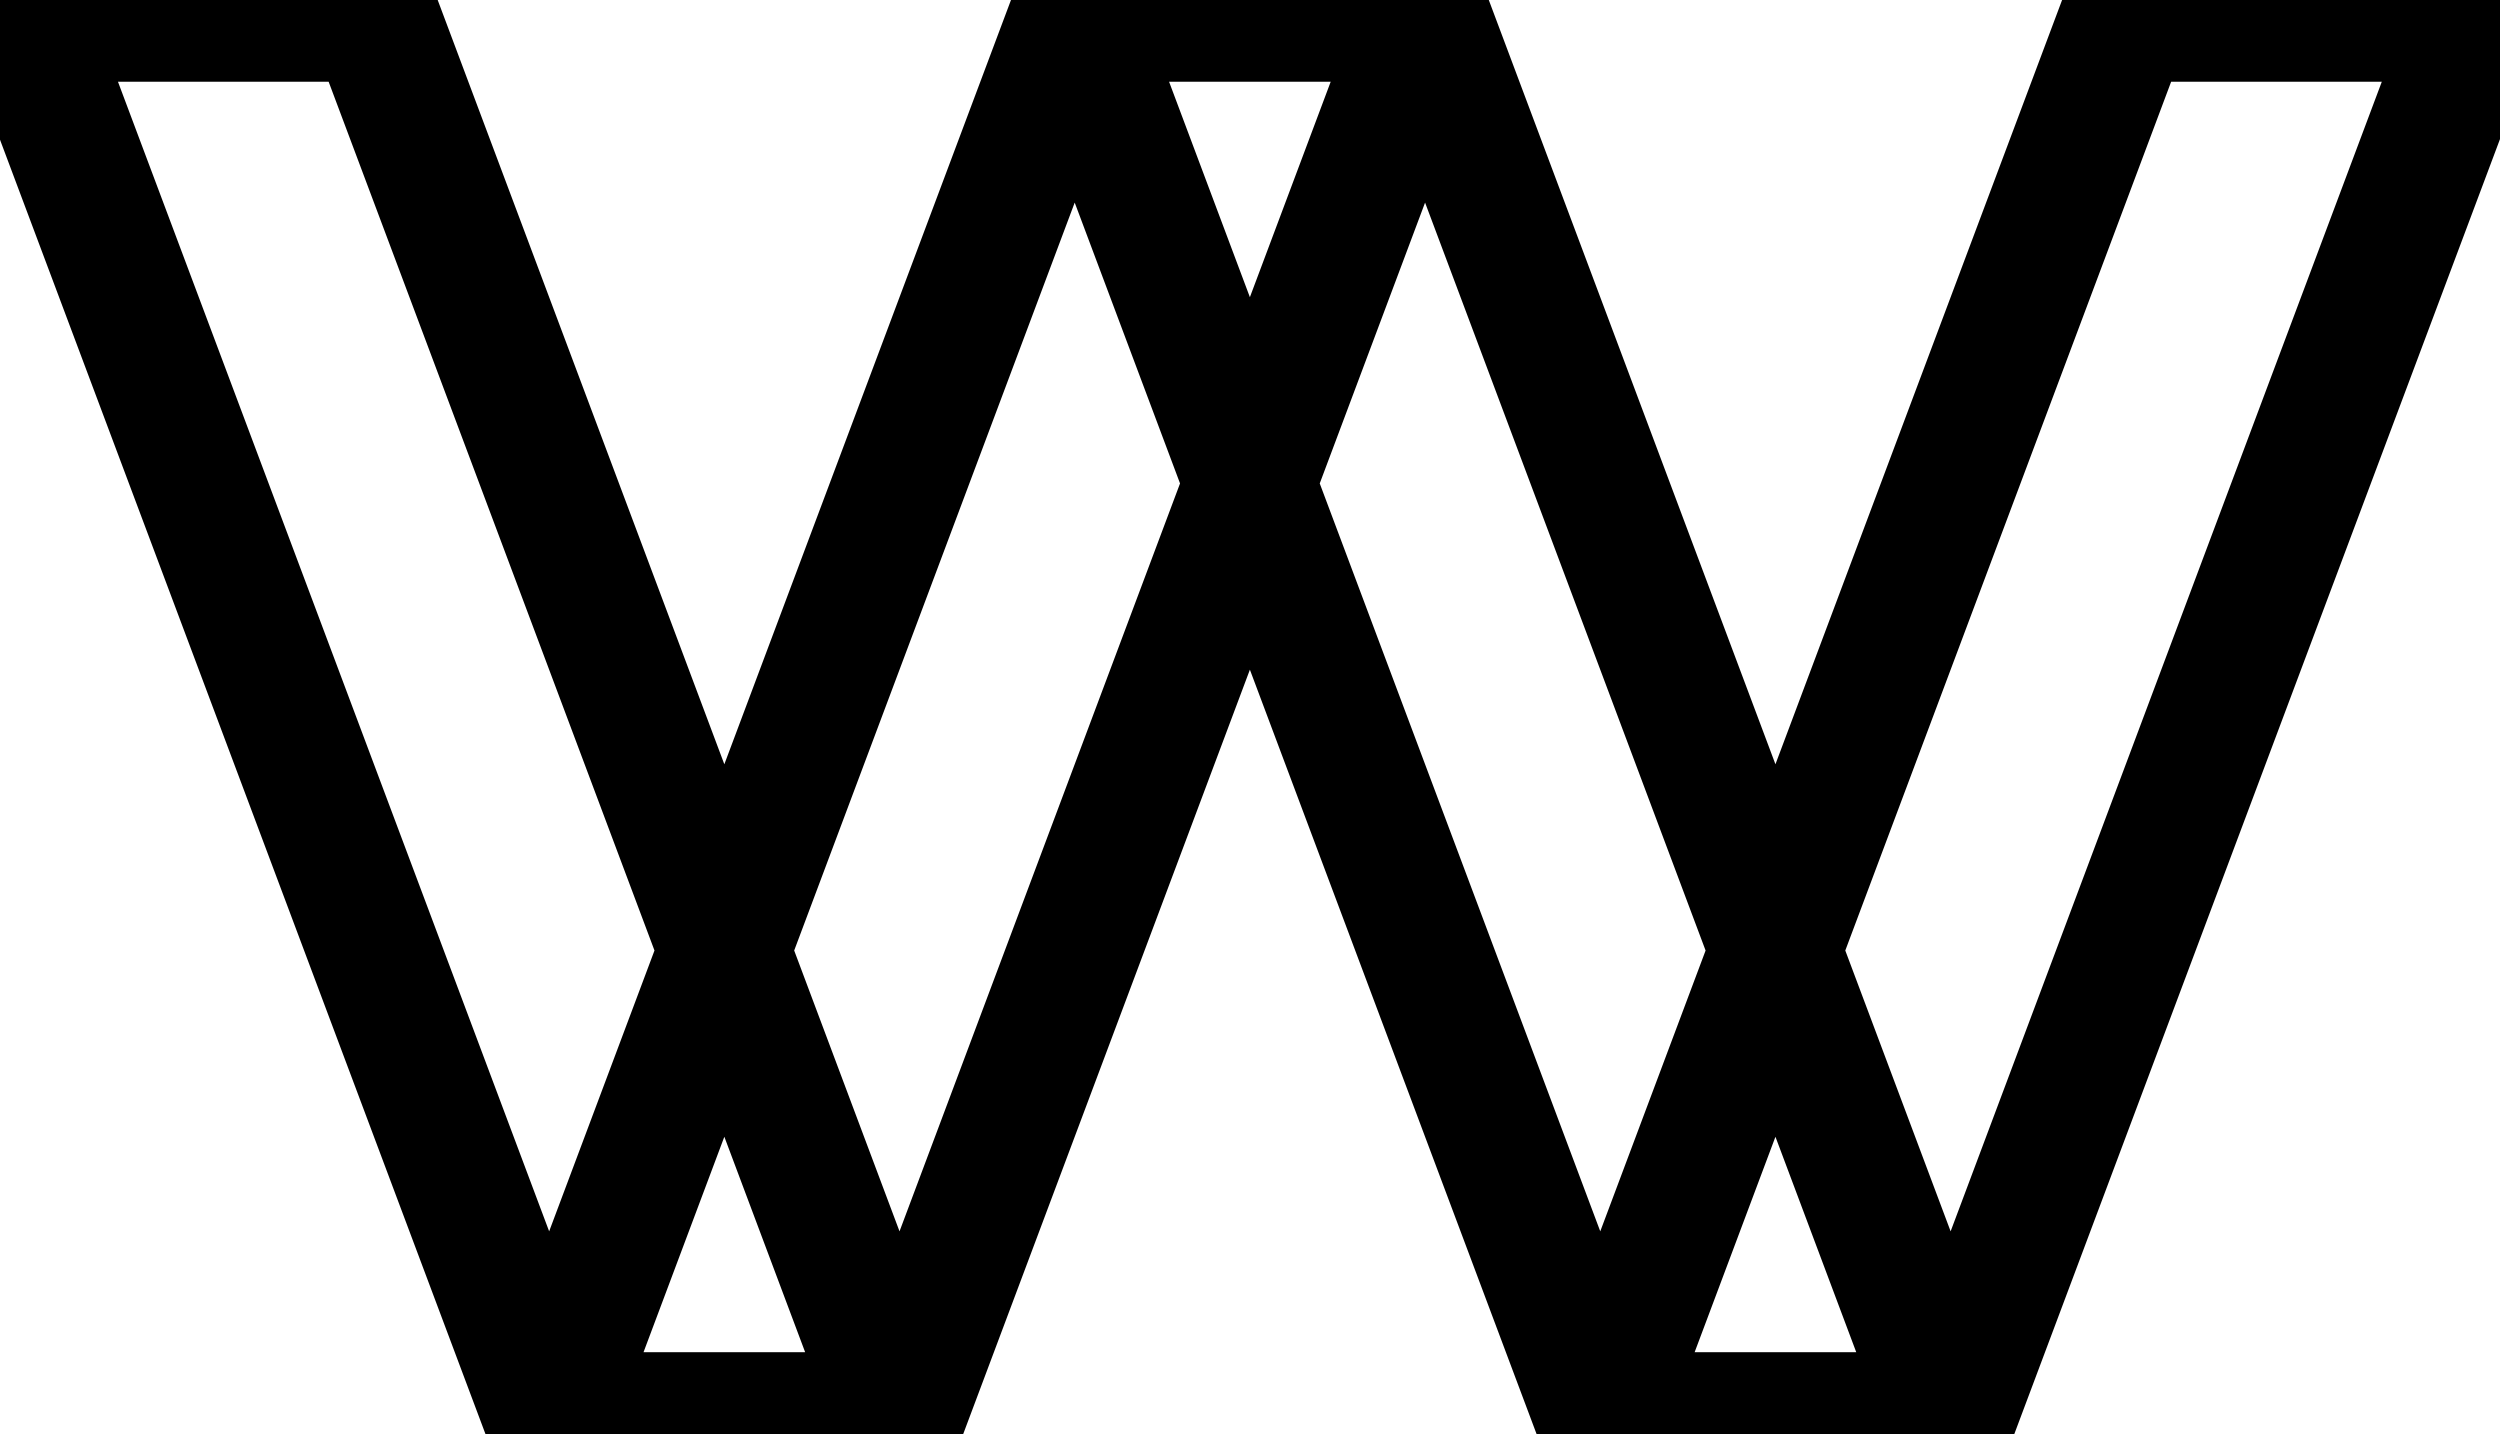
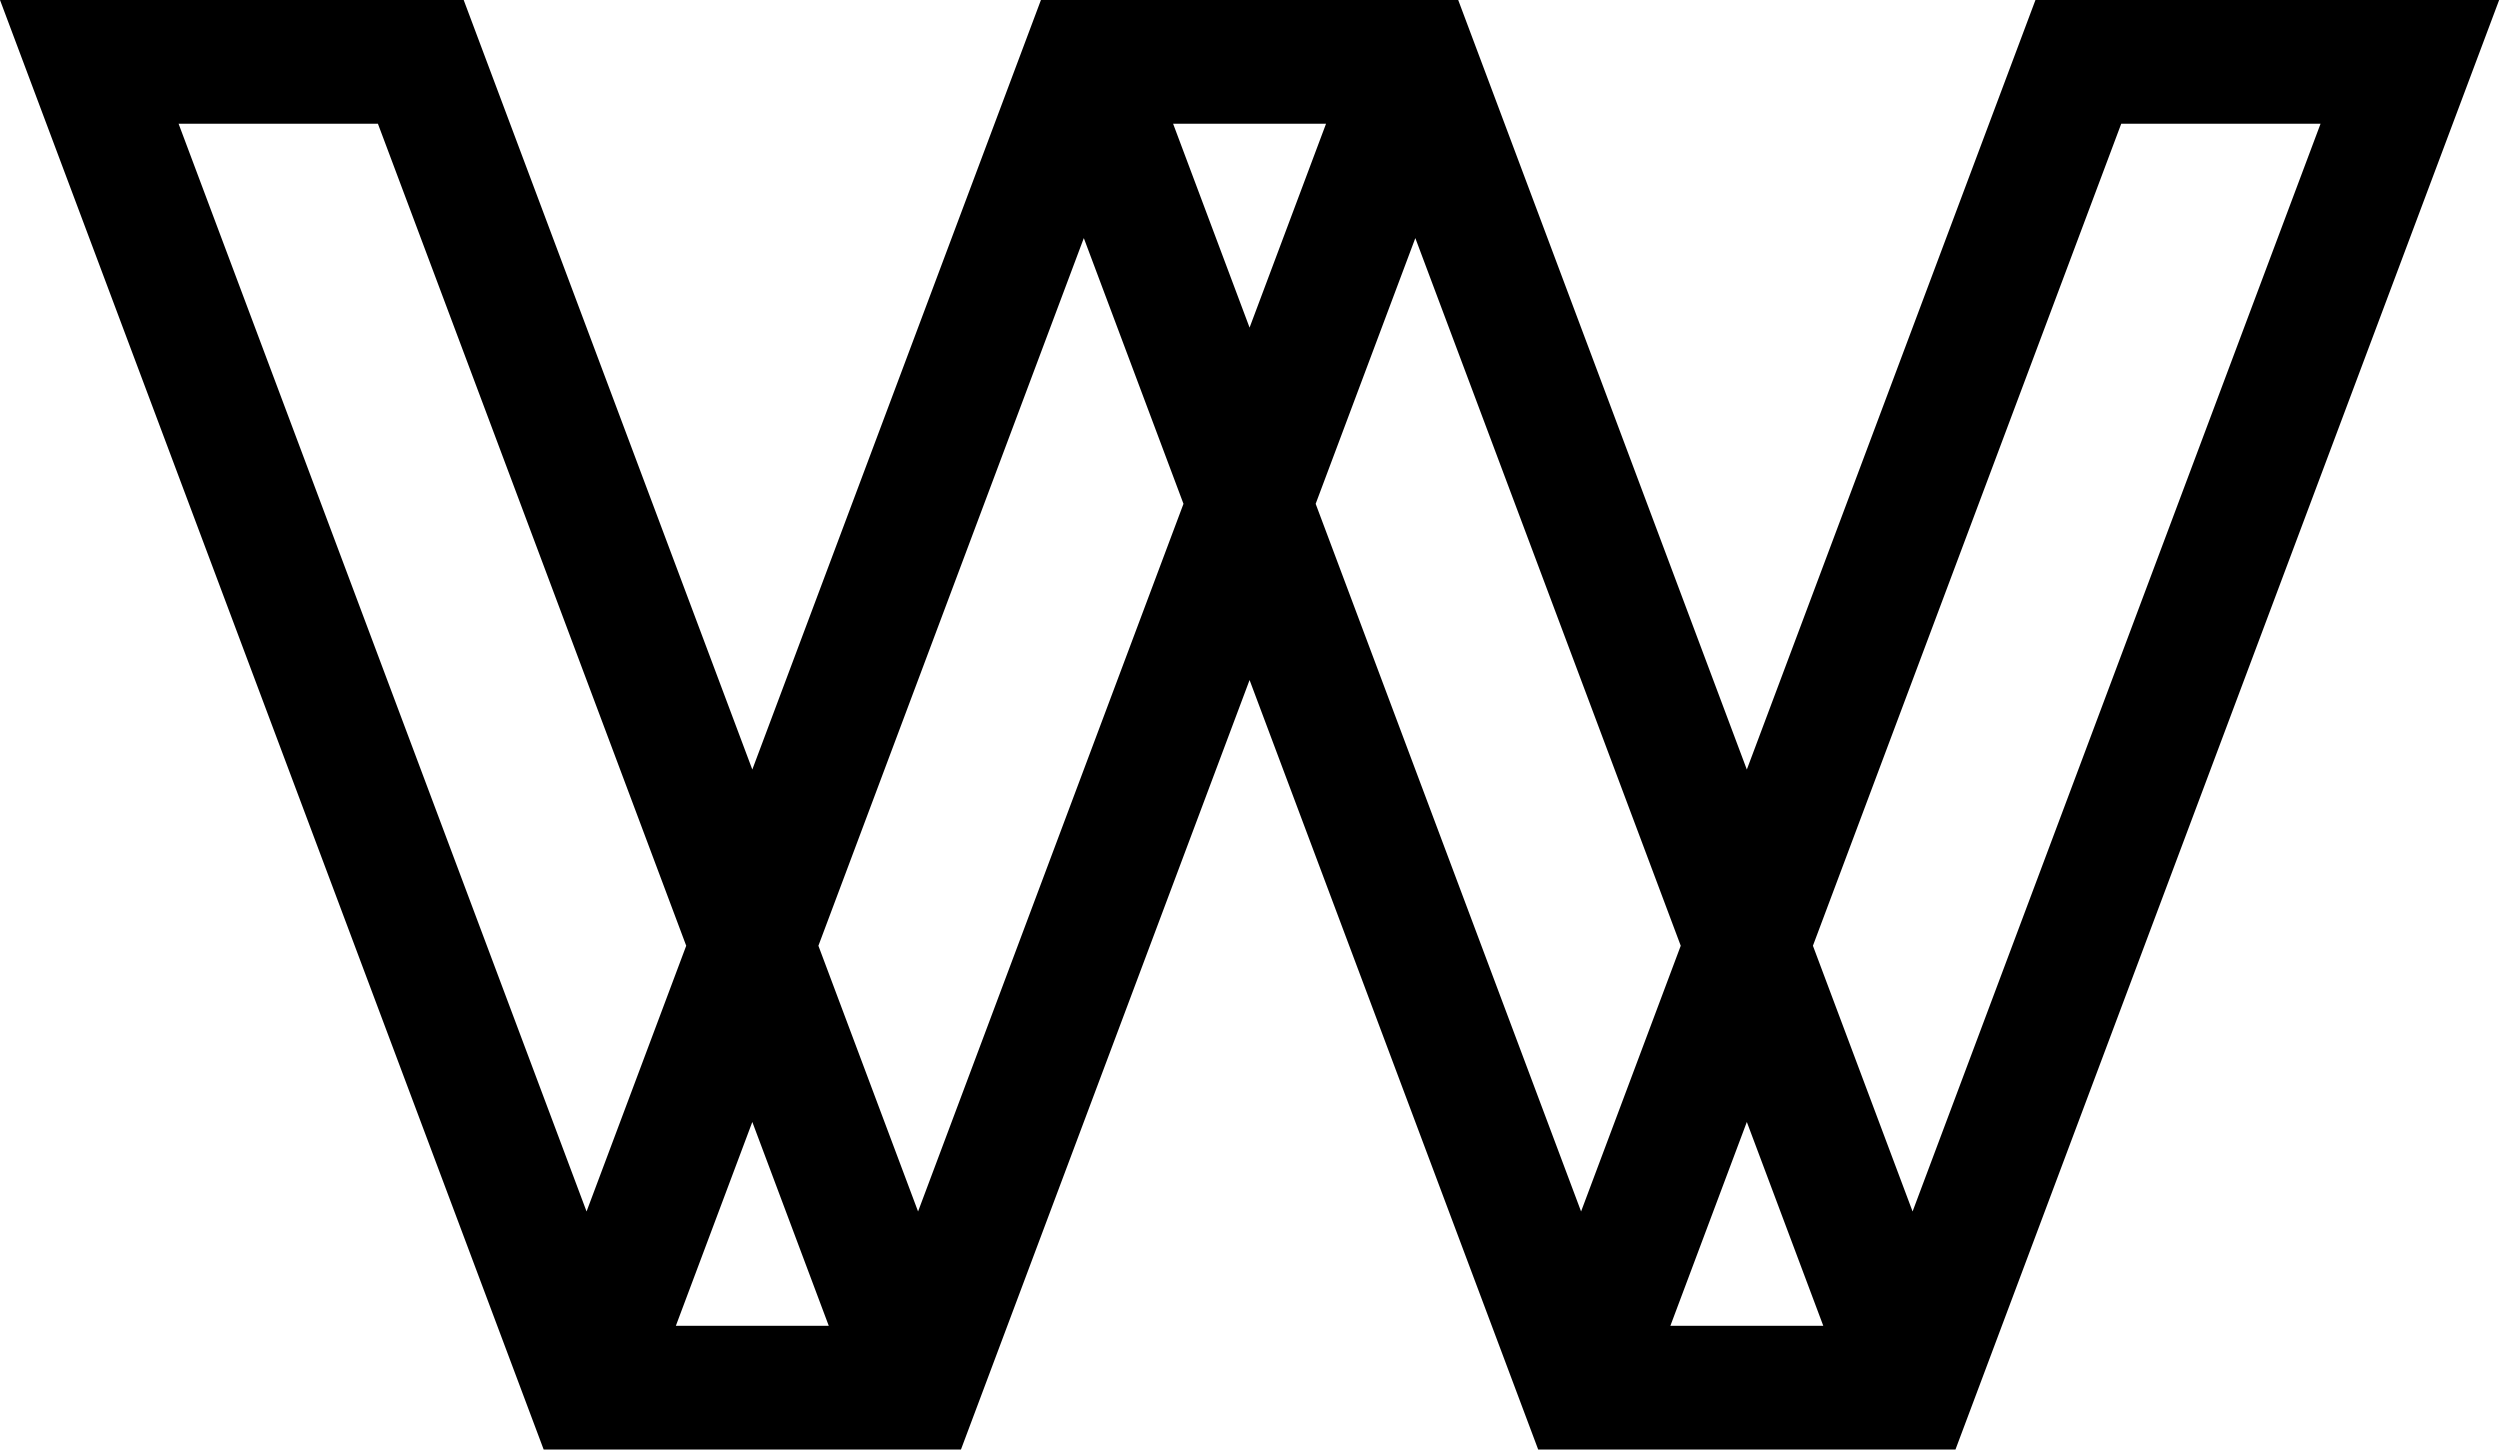
- <svg xmlns="http://www.w3.org/2000/svg" width="1529" height="877" viewBox="0 0 1529 877" fill="none">
-   <path d="M871.574 10L550.145 867H335.859L14.431 10H228.717L550.145 867M1193 867L871.574 10H657.288L335.859 867M978.717 867L1300.15 10H1514.43L1193 867H978.717L657.288 10" stroke-width="80" stroke-miterlimit="10" stroke="#000000" />
+ <svg xmlns="http://www.w3.org/2000/svg" width="1616" height="937" viewBox="0 0 1616 937" fill="none">
+   <path d="M299.728 0L486.295 497.43L672.862 0H942.585L1129.15 497.43L1315.72 0H1615.45L1264.01 937H994.291L807.724 439.57L621.156 937H351.434L0 0H299.728ZM1079.73 857H1178.57L1129.15 725.236L1079.73 857ZM436.875 857H535.715L486.295 725.236L436.875 857ZM379.151 783.097L443.573 611.333L244.291 80H115.446L379.151 783.097ZM1171.87 611.333L1236.29 783.097L1500 80H1371.16L1171.87 611.333ZM529.016 611.332L593.438 783.096L765.002 325.667L700.58 153.903L529.016 611.332ZM850.444 325.667L1022.01 783.096L1086.43 611.332L914.866 153.903L850.444 325.667ZM807.724 211.763L857.144 80H758.304L807.724 211.763Z" fill="black" />
</svg>
